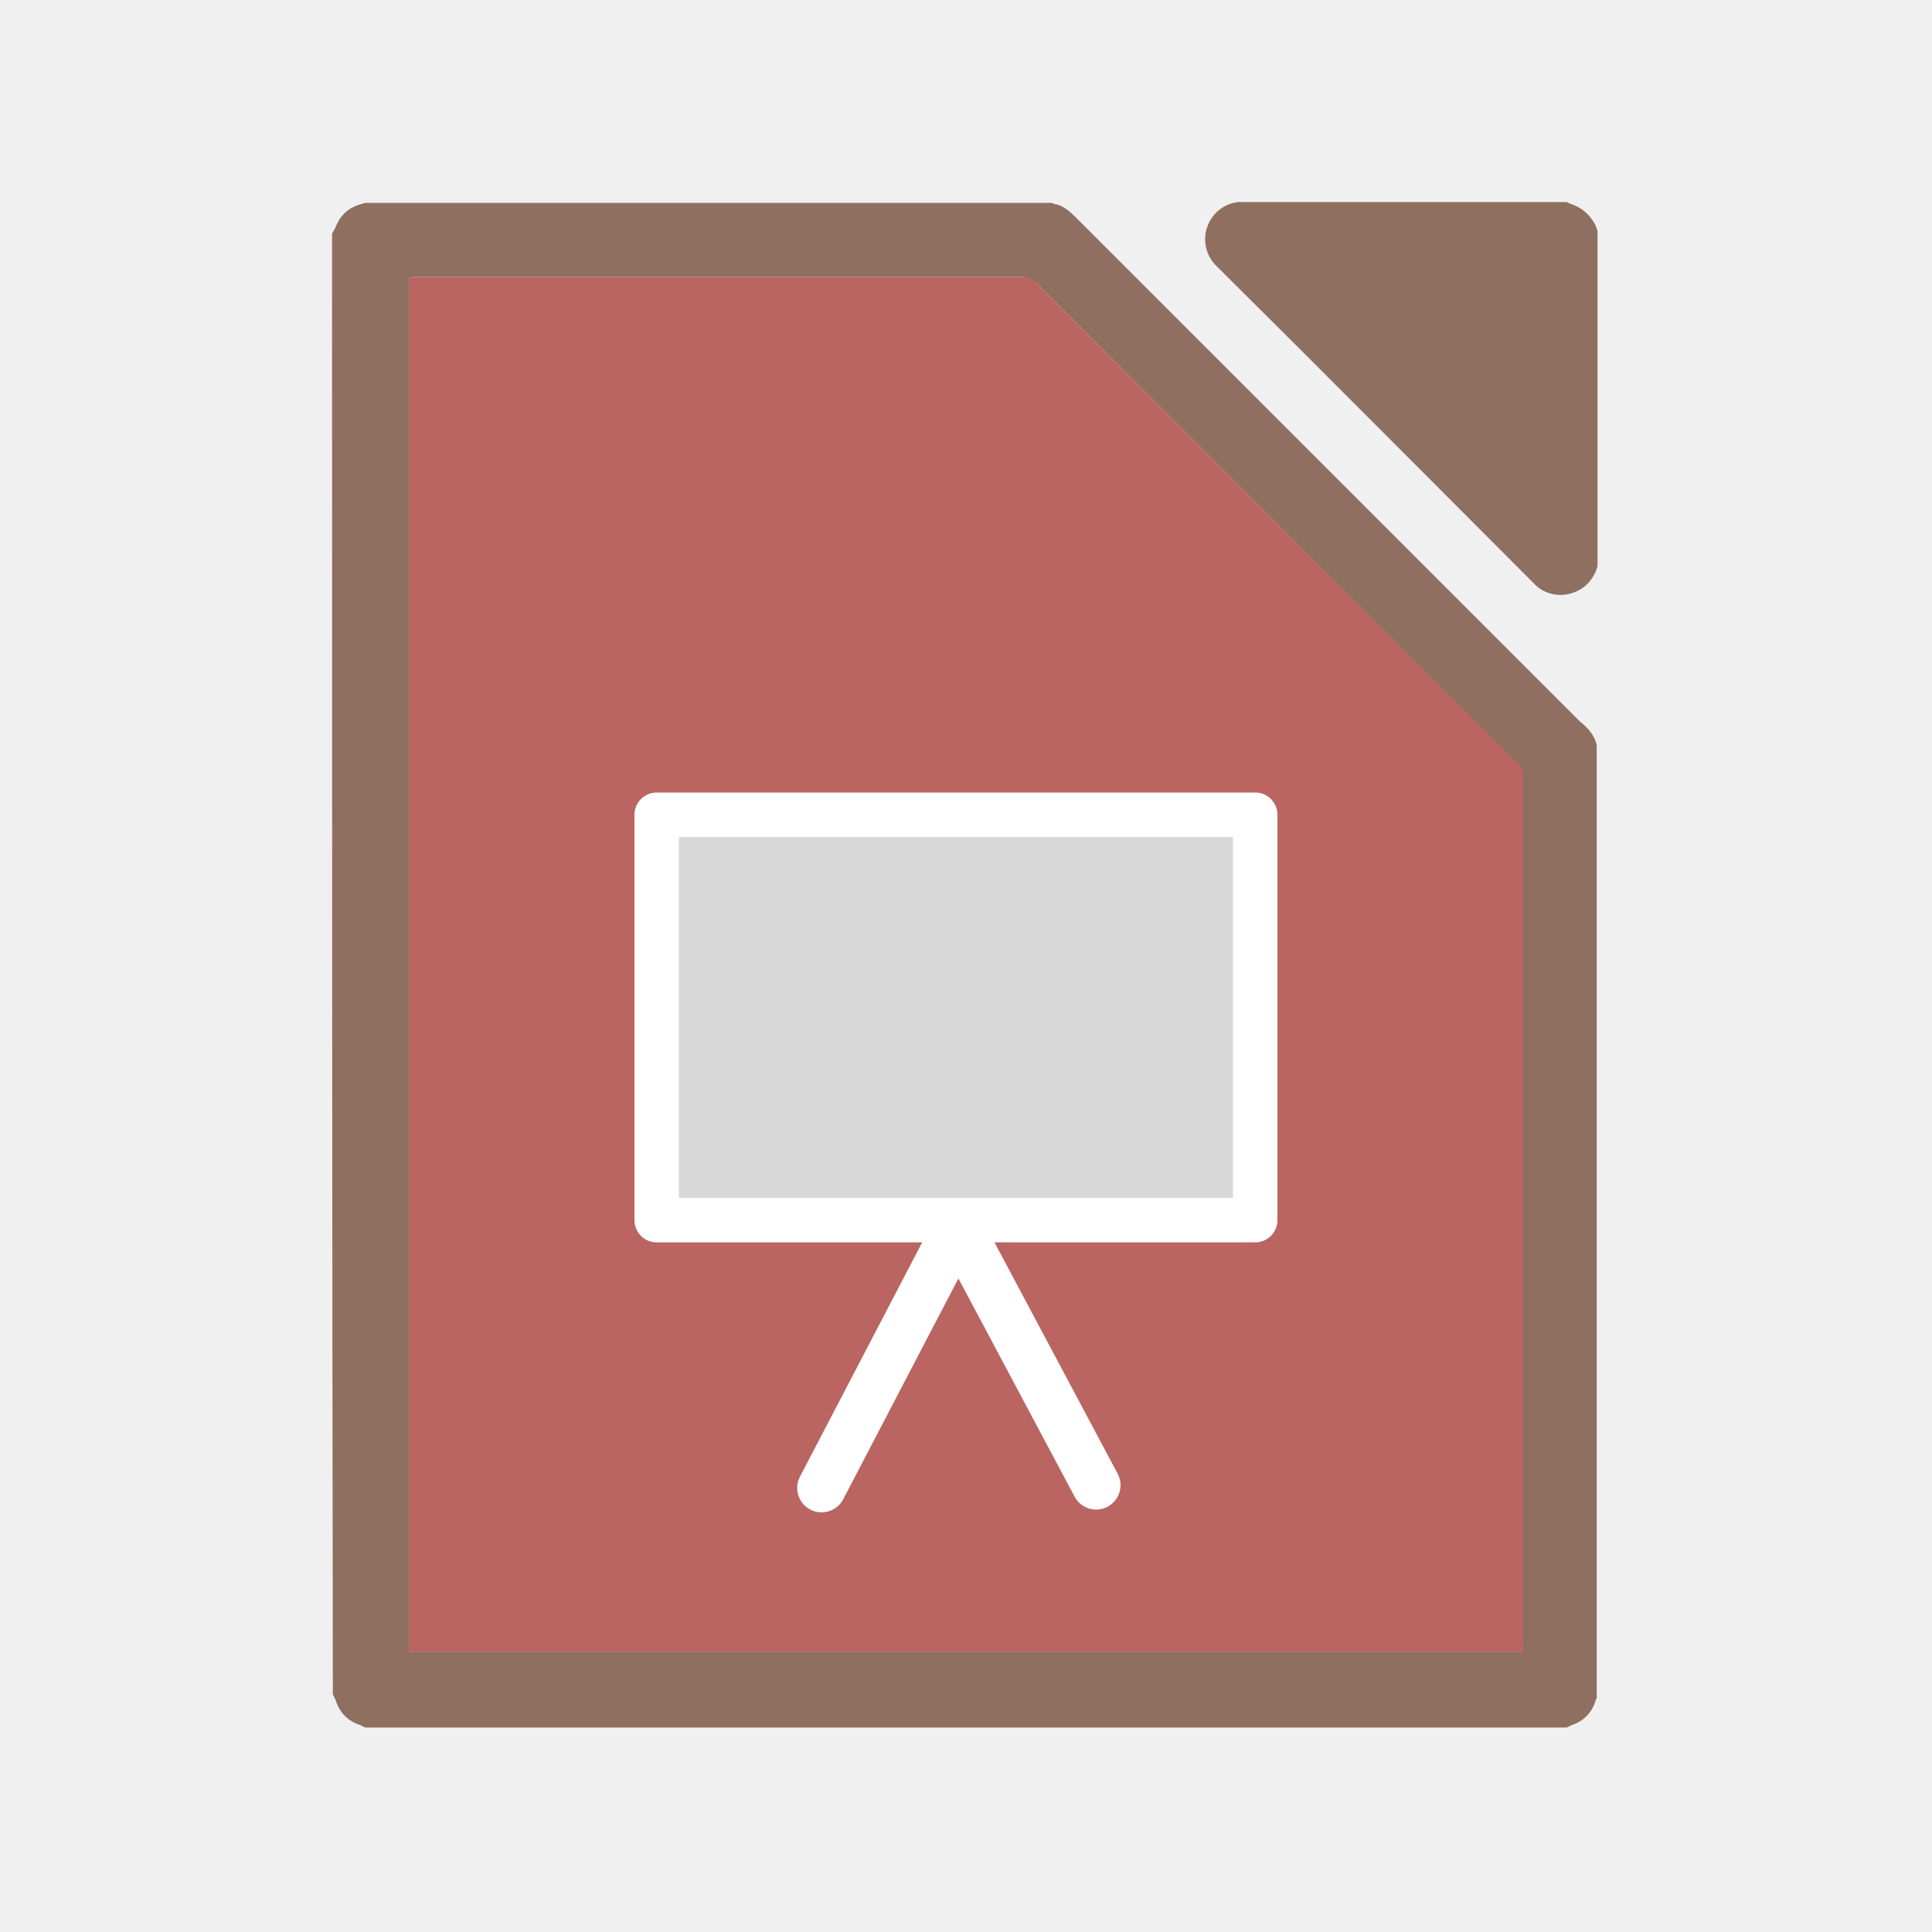
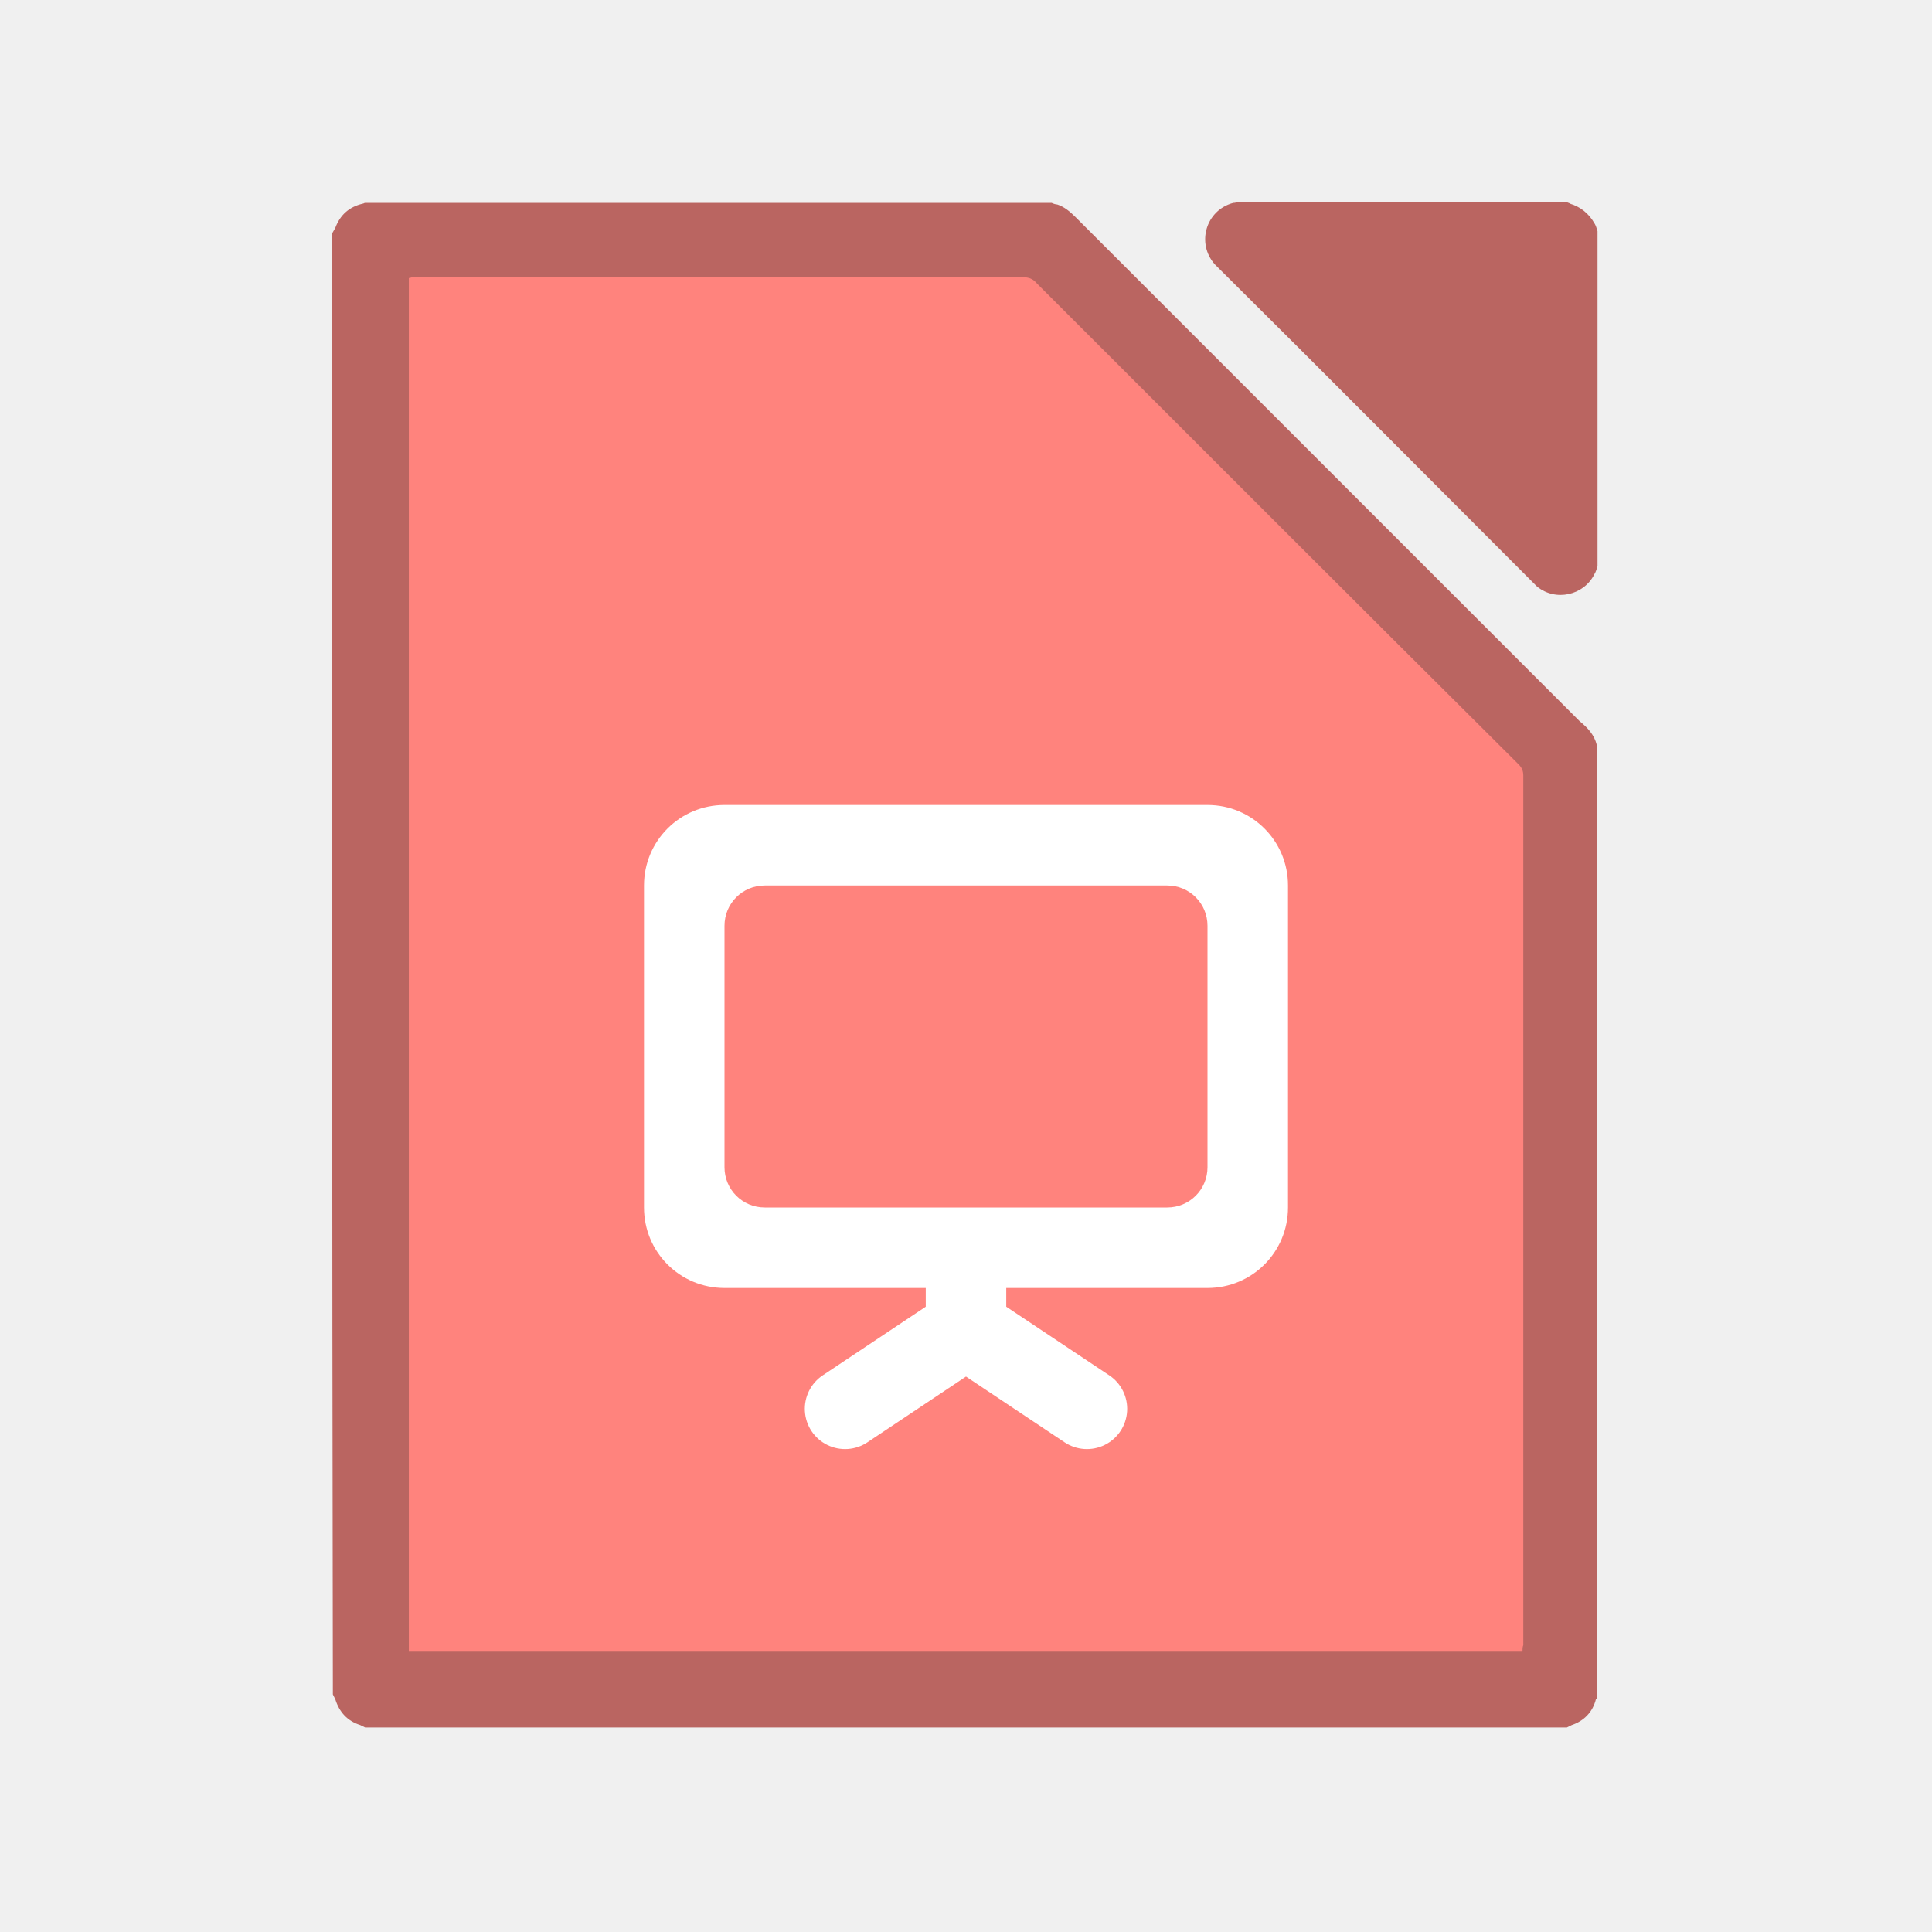
- <svg xmlns="http://www.w3.org/2000/svg" width="192" height="192" viewBox="0 0 192 192" version="1.1" id="svg861">
-   <defs id="defs865" />
-   <path style="fill:#8e6f60;fill-opacity:1" id="path855" d="m 158.679,74.011 c 0,31.62 0,63.161 0,94.781 0,0 -0.08,0.08 -0.08,0.08 -0.321,1.284 -1.204,2.167 -2.408,2.568 -0.161,0.08 -0.321,0.161 -0.482,0.241 -39.806,0 -79.613,0 -119.419,0 -0.161,-0.08 -0.321,-0.161 -0.482,-0.241 -1.284,-0.401 -2.087,-1.284 -2.488,-2.568 -0.08,-0.161 -0.161,-0.321 -0.241,-0.482 C 33,119.997 33,71.604 33,23.21 c 0.08,-0.161 0.241,-0.401 0.321,-0.562 0.482,-1.284 1.364,-2.087 2.729,-2.408 0.08,0 0.161,-0.08 0.241,-0.08 22.712,0 45.504,0 68.217,0 0.161,0.08 0.401,0.161 0.562,0.161 0.722,0.241 1.284,0.722 1.846,1.284 16.693,16.693 33.386,33.386 50.079,50.079 0.803,0.642 1.445,1.364 1.685,2.327 z m -7.383,90.126 c 0,-0.241 0,-0.482 0,-0.642 0,-28.811 0,-57.623 0,-86.434 0,-0.482 -0.161,-0.803 -0.482,-1.124 -15.89,-15.89 -31.861,-31.861 -47.752,-47.752 -0.401,-0.401 -0.883,-0.642 -1.445,-0.642 -20.064,0 -40.047,0 -60.111,0 -0.161,0 -0.321,0 -0.482,0 -0.161,0 -0.241,0.08 -0.401,0.08 0,45.504 0,91.009 0,136.513 36.917,0 73.754,0 110.671,0 z M 122.885,20.08 c 10.915,0 21.91,0 32.824,0 0.08,0.08 0.241,0.08 0.321,0.161 1.043,0.321 1.846,0.963 2.408,1.926 0.161,0.241 0.241,0.562 0.321,0.803 0,11.075 0,22.231 0,33.306 -0.08,0.241 -0.161,0.562 -0.321,0.803 -1.043,2.087 -3.852,2.729 -5.698,1.204 -0.241,-0.241 -0.482,-0.482 -0.722,-0.722 -10.273,-10.273 -20.465,-20.545 -30.738,-30.738 -0.161,-0.161 -0.321,-0.321 -0.562,-0.562 -1.846,-2.087 -0.883,-5.377 1.846,-6.099 0.08,0 0.241,0 0.321,-0.08 z" />
-   <path style="fill:#ba6561;fill-opacity:1" id="path857" d="m 151.296,164.138 c -36.917,0 -73.754,0 -110.671,0 0,-45.504 0,-91.009 0,-136.513 0.161,0 0.241,-0.08 0.401,-0.08 0.161,0 0.321,0 0.482,0 20.064,0 40.047,0 60.111,0 0.642,0 1.043,0.161 1.445,0.642 15.89,15.89 31.861,31.861 47.832,47.752 0.321,0.321 0.482,0.642 0.482,1.124 0,28.811 0,57.623 0,86.434 -0.08,0.161 -0.08,0.401 -0.08,0.642 z" />
-   <rect style="fill:#d8d8d8;fill-opacity:1;stroke:#ffffff;stroke-width:4.418;stroke-miterlimit:4;stroke-dasharray:none;stroke-opacity:1;stroke-linejoin:round" id="rect837" width="59.482" height="40.288" x="65.259" y="80.969" />
-   <path style="fill:none;stroke:#ffffff;stroke-width:4.847;stroke-linecap:round;stroke-linejoin:round;stroke-miterlimit:4;stroke-dasharray:none;stroke-opacity:1" d="m 95.224,121.85 13.708,25.747" id="path1399" />
-   <path style="fill:none;stroke:#ffffff;stroke-width:4.849;stroke-linecap:round;stroke-linejoin:miter;stroke-miterlimit:4;stroke-dasharray:none;stroke-opacity:1" d="M 95.224,121.85 81.65,147.869" id="path1399-8" />
+ <svg xmlns="http://www.w3.org/2000/svg" width="192" height="192" version="1.1" viewBox="0 0 192 192">
+   <path d="m158.68 74.011v94.781l-0.08 0.08c-0.321 1.284-1.204 2.167-2.408 2.568-0.161 0.08-0.321 0.161-0.482 0.241h-119.42c-0.161-0.08-0.321-0.161-0.482-0.241-1.284-0.401-2.087-1.284-2.488-2.568-0.08-0.161-0.161-0.321-0.241-0.482-0.08-48.394-0.08-96.787-0.08-145.18 0.08-0.161 0.241-0.401 0.321-0.562 0.482-1.284 1.364-2.087 2.729-2.408 0.08 0 0.161-0.08 0.241-0.08h68.217c0.161 0.08 0.401 0.161 0.562 0.161 0.722 0.241 1.284 0.722 1.846 1.284l50.079 50.079c0.803 0.642 1.445 1.364 1.685 2.327zm-35.794-53.931h32.824c0.08 0.08 0.241 0.08 0.321 0.161 1.043 0.321 1.846 0.963 2.408 1.926 0.161 0.241 0.241 0.562 0.321 0.803v33.306c-0.08 0.241-0.161 0.562-0.321 0.803-1.043 2.087-3.852 2.729-5.698 1.204-0.241-0.241-0.482-0.482-0.722-0.722-10.273-10.273-20.465-20.545-30.738-30.738-0.161-0.161-0.321-0.321-0.562-0.562-1.846-2.087-0.883-5.377 1.846-6.099 0.08 0 0.241 0 0.321-0.08z" style="fill:#ba6561" />
+   <path d="m151.3 164.14h-110.67v-136.51c0.161 0 0.241-0.08 0.401-0.08h60.593c0.642 0 1.043 0.161 1.445 0.642 15.89 15.89 31.861 31.861 47.832 47.752 0.321 0.321 0.482 0.642 0.482 1.124v86.434c-0.08 0.161-0.08 0.401-0.08 0.642z" style="fill:#ff837d" />
+   <path d="m72 80c-4.432 0-8 3.568-8 8v32c0 4.432 3.568 8 8 8h20v1.859l-10.219 6.812a4 4 0 1 0 4.438 6.656l9.781-6.524 9.781 6.524a4 4 0 1 0 4.438-6.656l-10.219-6.812v-1.859h20c4.432 0 8-3.568 8-8v-32c0-4.432-3.568-8-8-8zm4 8h40c2.216 0 4 1.784 4 4v24c0 2.216-1.784 4-4 4h-40c-2.216 0-4-1.784-4-4v-24c0-2.216 1.784-4 4-4z" style="fill:#fff;paint-order:stroke fill markers;stroke-width:4" />
</svg>
